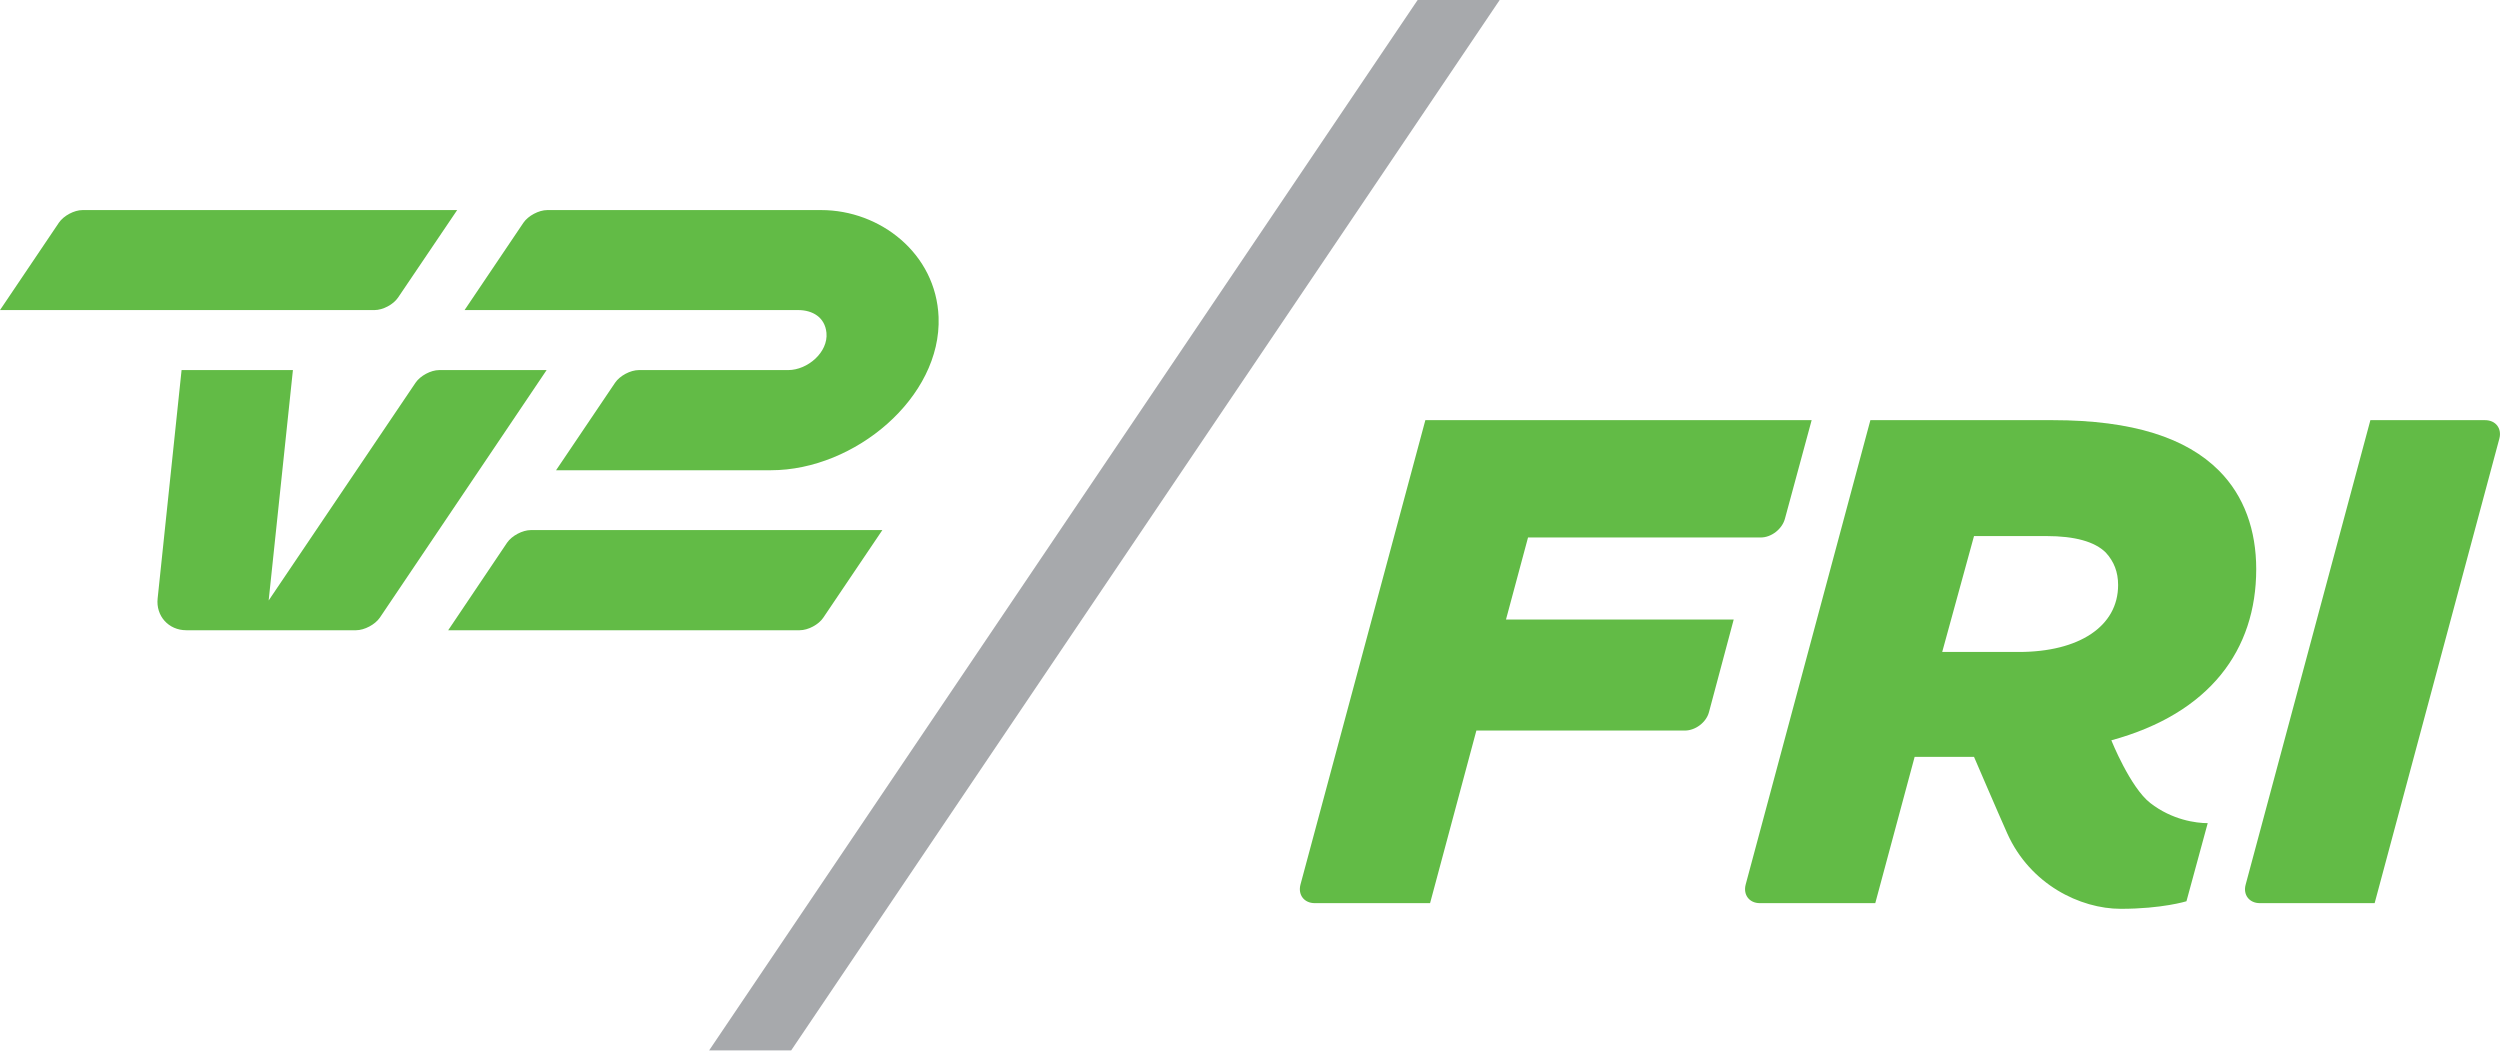
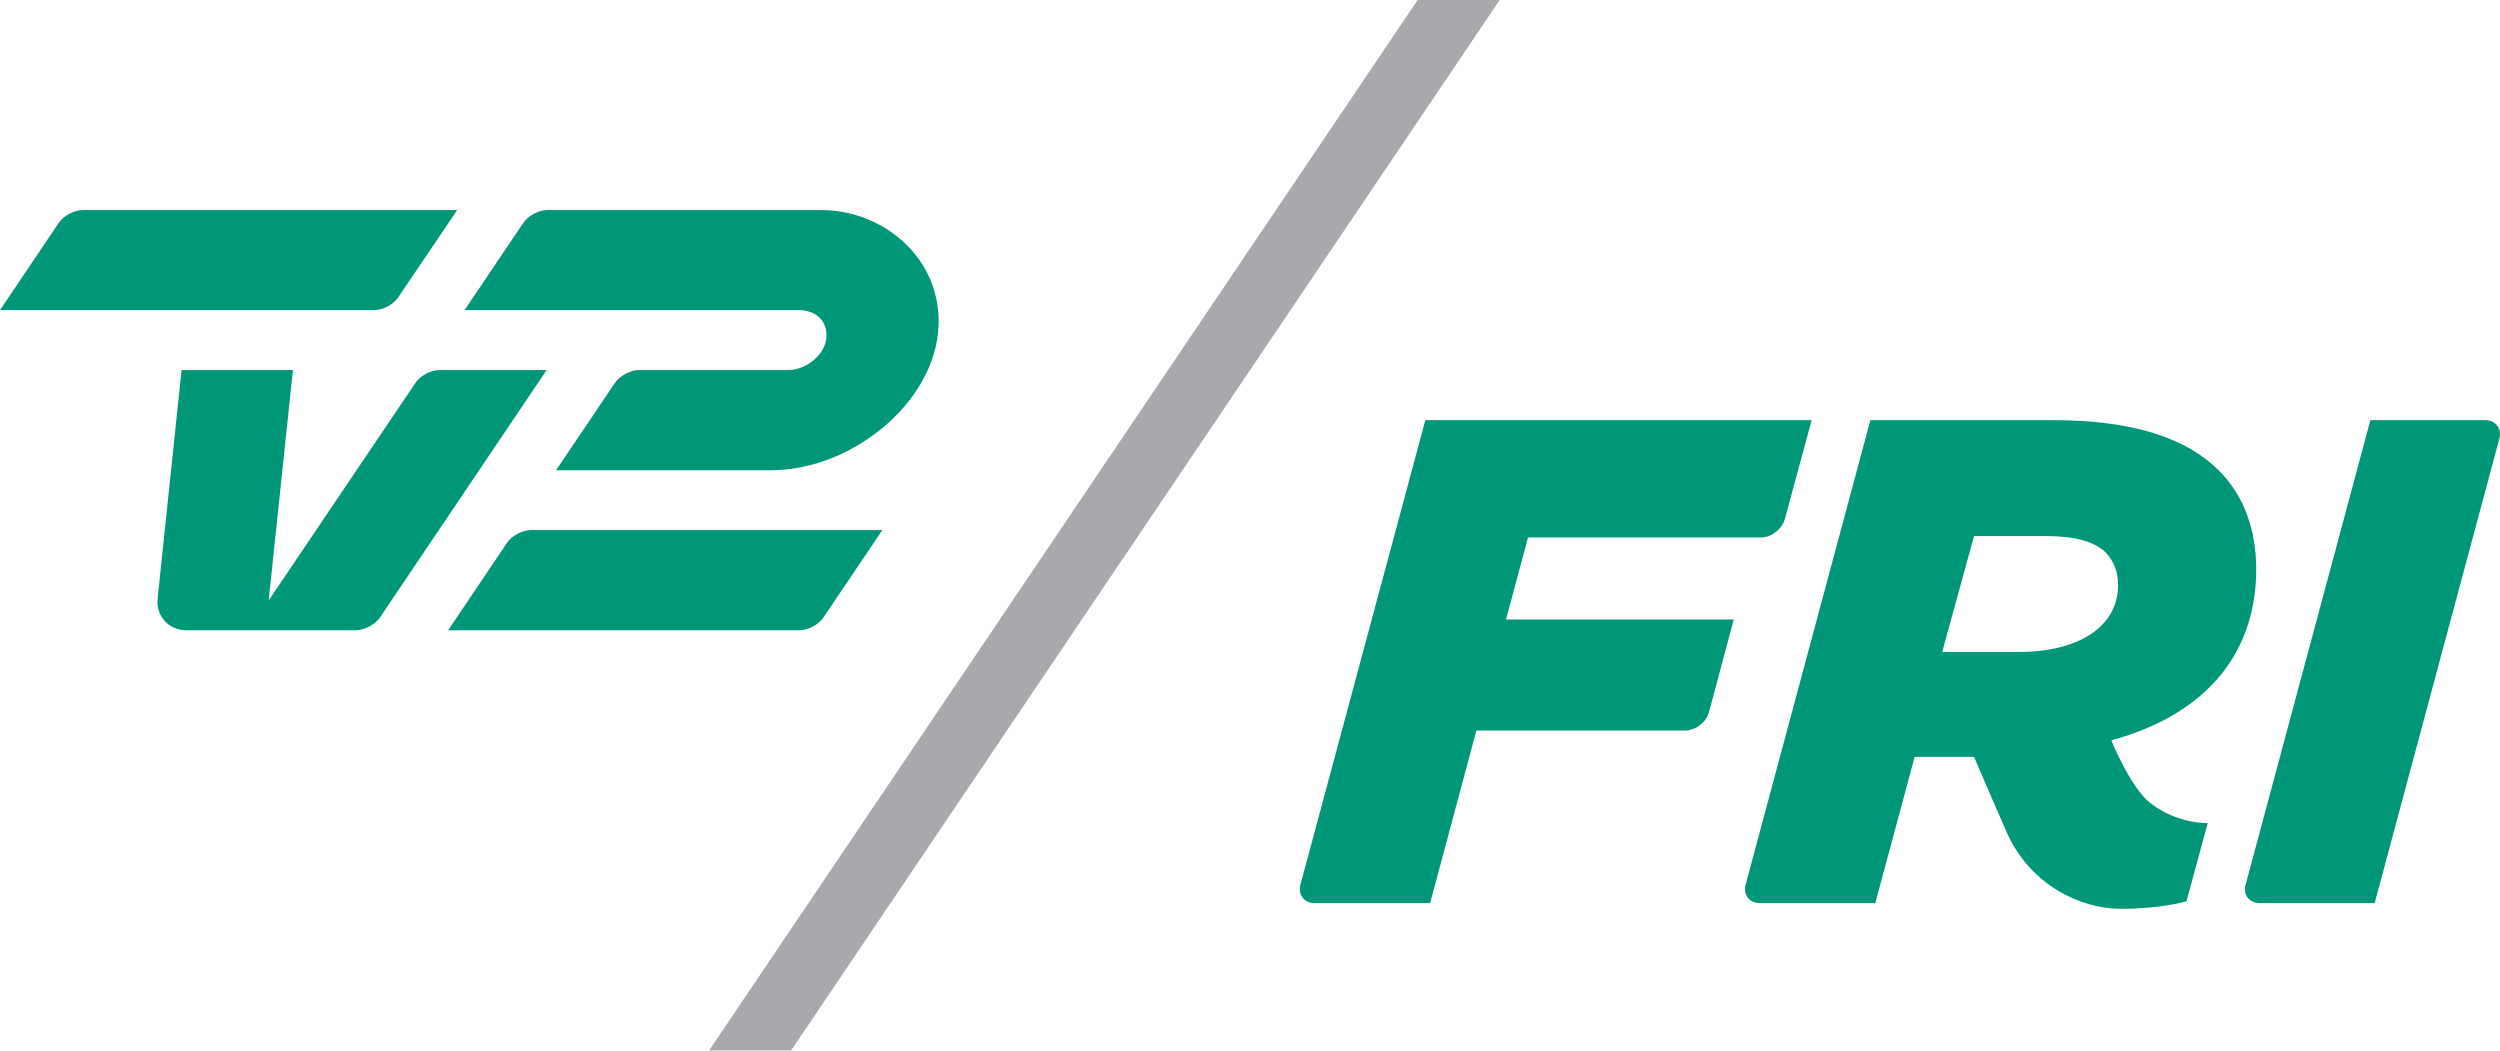
<svg xmlns="http://www.w3.org/2000/svg" width="600" height="252.09" version="1.1" viewBox="0 0 158.75 66.699">
  <g transform="translate(-209.88 -329.14)">
    <path d="m254.91 395.84h5.21l44.99-66.7h-5.21l-44.99 66.7z" fill="#a7a9ac" />
-     <g fill="#62bb46">
+     <g fill="#009678">
      <path d="m367.68 355.82c0.68 0 1.08 0.53 0.91 1.17l-7.92 29.5h-7.29c-0.67 0-1.08-0.53-0.9-1.18l7.92-29.49h7.28z" />
      <path d="m338.08 370.54c3.81 0 6.3-1.62 6.3-4.25 0-0.83-0.26-1.49-0.78-2.06-0.7-0.7-1.98-1.05-3.77-1.05h-4.6l-2.02 7.36h4.87zm-17.35 14.77 7.92-29.49h11.57c5.13 0 8.5 1.14 10.56 3.2 1.62 1.62 2.37 3.81 2.37 6.26 0 5.13-2.94 9.16-9.2 10.87 0 0 1.2 2.99 2.47 3.98 1.39 1.08 2.91 1.28 3.65 1.28l-1.35 4.96s-1.54 0.48-4.17 0.48c-2.58 0-5.76-1.55-7.21-4.79-0.59-1.32-2.11-4.86-2.11-4.86h-3.77l-2.5 9.29h-7.33c-0.67 0-1.07-0.53-0.9-1.18" />
      <path d="m324.92 355.82-1.7 6.27c-0.18 0.65-0.86 1.18-1.53 1.18h-14.78l-1.4 5.21h14.46l-1.57 5.88c-0.17 0.65-0.86 1.17-1.53 1.17h-13.24l-2.94 10.96h-7.32c-0.68 0-1.08-0.53-0.91-1.18l7.93-29.49h24.53z" />
      <path d="m262.03 342.48h-17.4c-0.53 0-1.21 0.36-1.51 0.8l-3.74 5.55h21.22c0.86 0.01 1.66 0.44 1.76 1.44 0.12 1.24-1.2 2.37-2.43 2.37h-9.48c-0.54 0-1.21 0.36-1.51 0.8l-3.75 5.56h13.65c5.32 0 10.84-4.63 10.64-9.73-0.16-4.03-3.71-6.79-7.45-6.79" />
      <path d="m233.66 348.83h-23.78l3.74-5.55c0.3-0.44 0.97-0.8 1.5-0.8h23.79l-3.75 5.55c-0.3 0.45-0.97 0.8-1.5 0.8" />
      <path d="m219.89 367.14 1.52-14.5h7.07l-1.54 14.63 9.33-13.83c0.3-0.44 0.97-0.8 1.5-0.8h6.82l-10.59 15.72c-0.3 0.44-0.98 0.8-1.51 0.8h-10.78c-1.13 0-1.94-0.91-1.82-2.02" />
      <path d="m260.66 369.16h-22.32l3.74-5.56c0.3-0.44 0.98-0.8 1.51-0.8h22.32l-3.75 5.56c-0.29 0.44-0.96 0.8-1.5 0.8" />
    </g>
  </g>
</svg>
